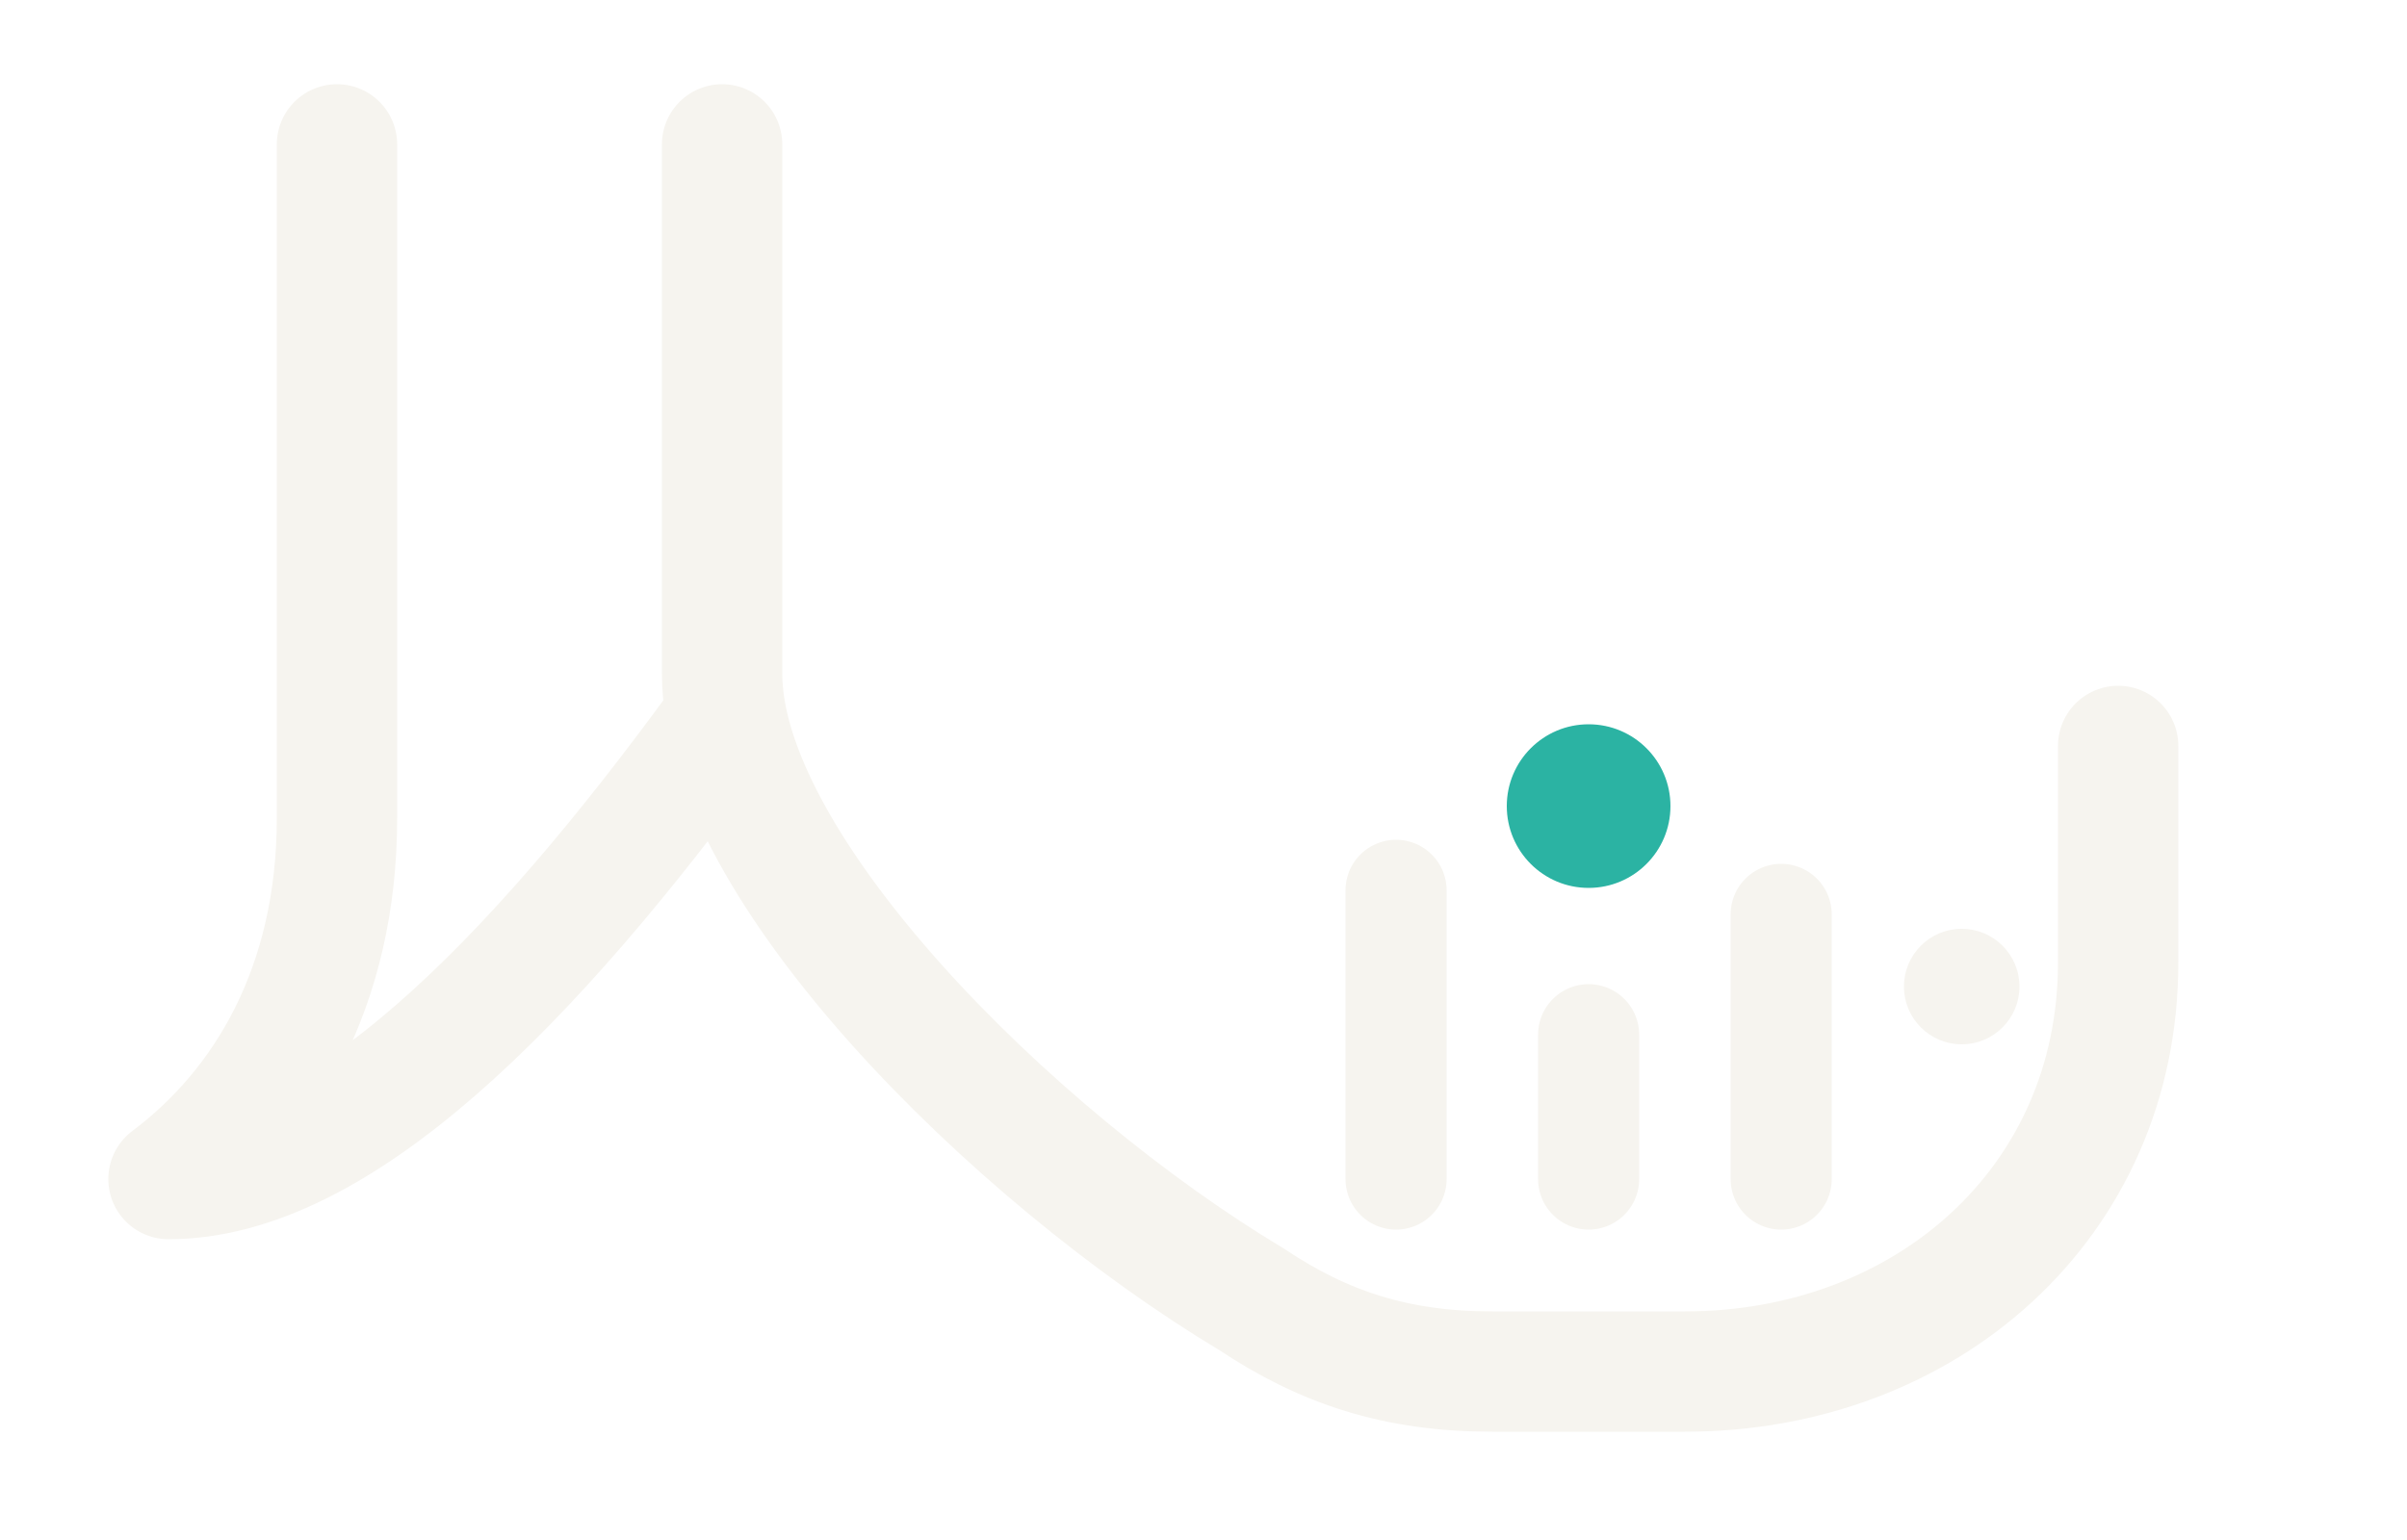
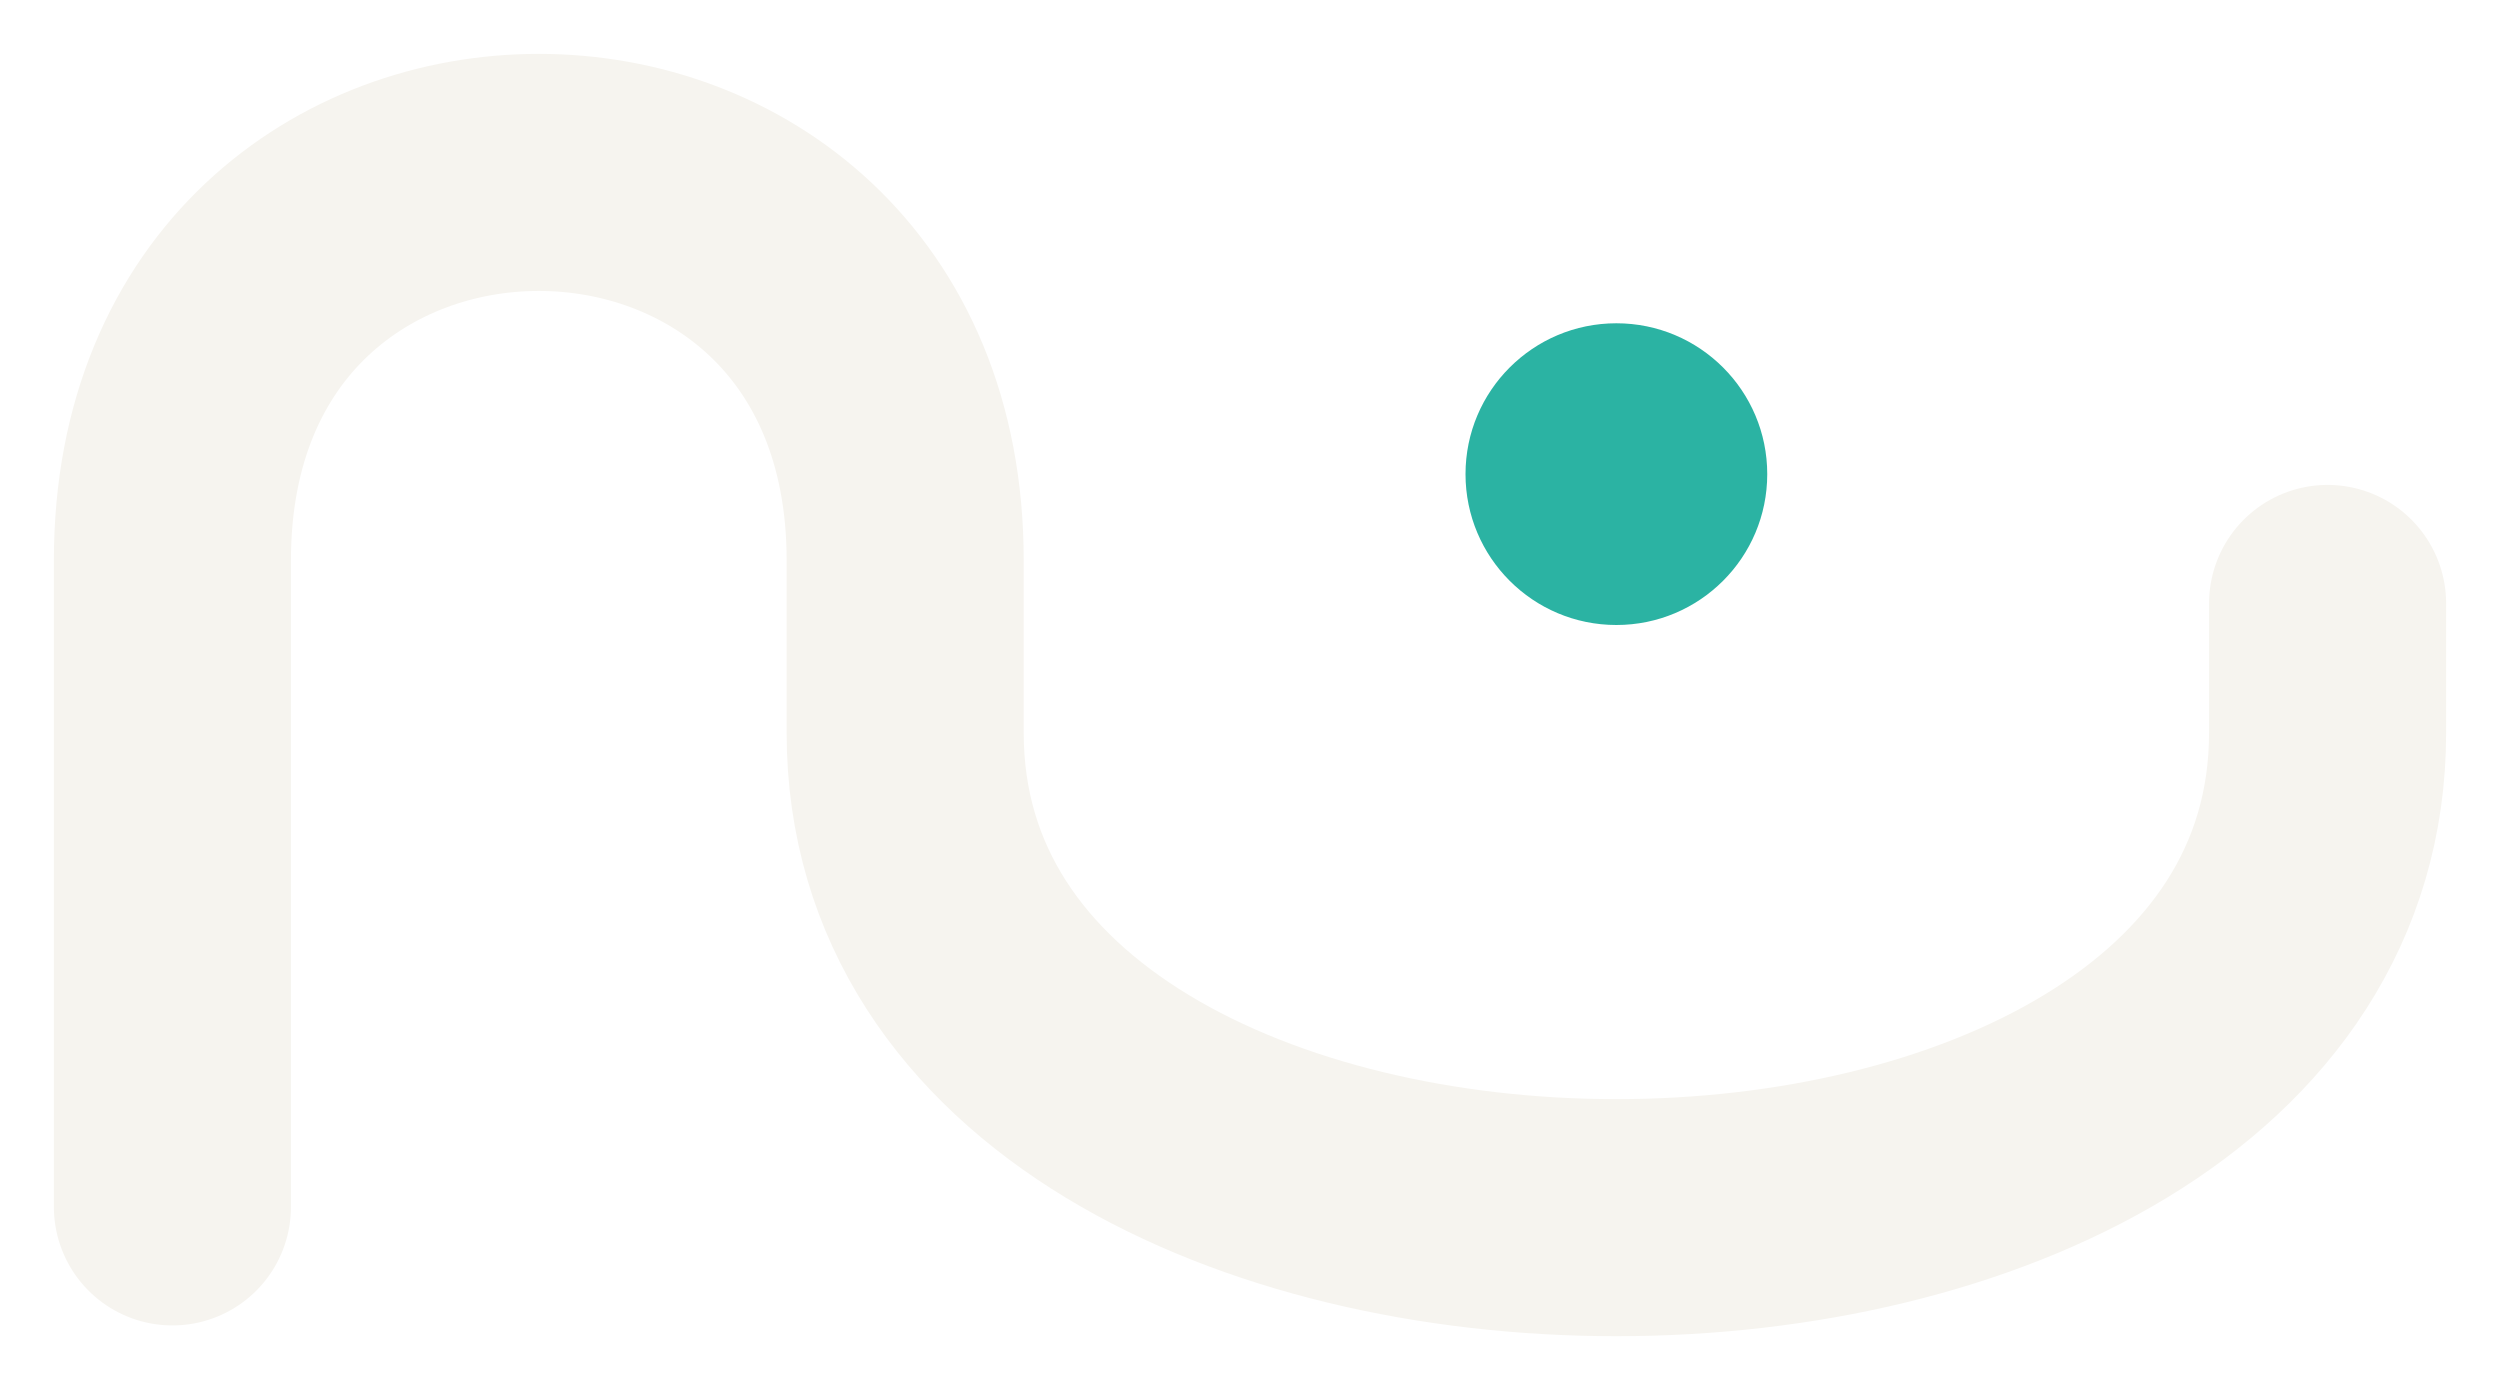
- <svg xmlns="http://www.w3.org/2000/svg" viewBox="0 0 100 64" role="img" aria-label="Nabra">
-   <g fill="none" stroke="#F6F4EF" stroke-width="5" stroke-linecap="round" stroke-linejoin="round">
-     <path d="M14 6 V34 C14 41 11 46 7 49 C14 49 22 41 30 30" />
-     <path d="M30 6 V28 C30 36 42 48 52 54 C55 56 58 57 62 57 H70 C80 57 88 50 88 40 V31" />
-   </g>
-   <g stroke="#F6F4EF" stroke-width="4.2" stroke-linecap="round">
-     <path d="M58 37 V49 M66 43 V49 M74 38 V49" />
-   </g>
-   <circle cx="66" cy="33.5" r="3.4" fill="#2BB3A3" />
-   <circle cx="81.5" cy="41" r="2.4" fill="#F6F4EF" />
+ <svg xmlns="http://www.w3.org/2000/svg" viewBox="6 24 116 64" role="img" aria-label="Nabra">
+   <path d="M14 80 V50 C14 26 48 26 48 50 V58 C48 88 114 88 114 58 V52" fill="none" stroke="#F6F4EF" stroke-width="11" stroke-linecap="round" stroke-linejoin="round" />
+   <circle cx="81" cy="46" r="7" fill="#2BB3A3" />
</svg>
